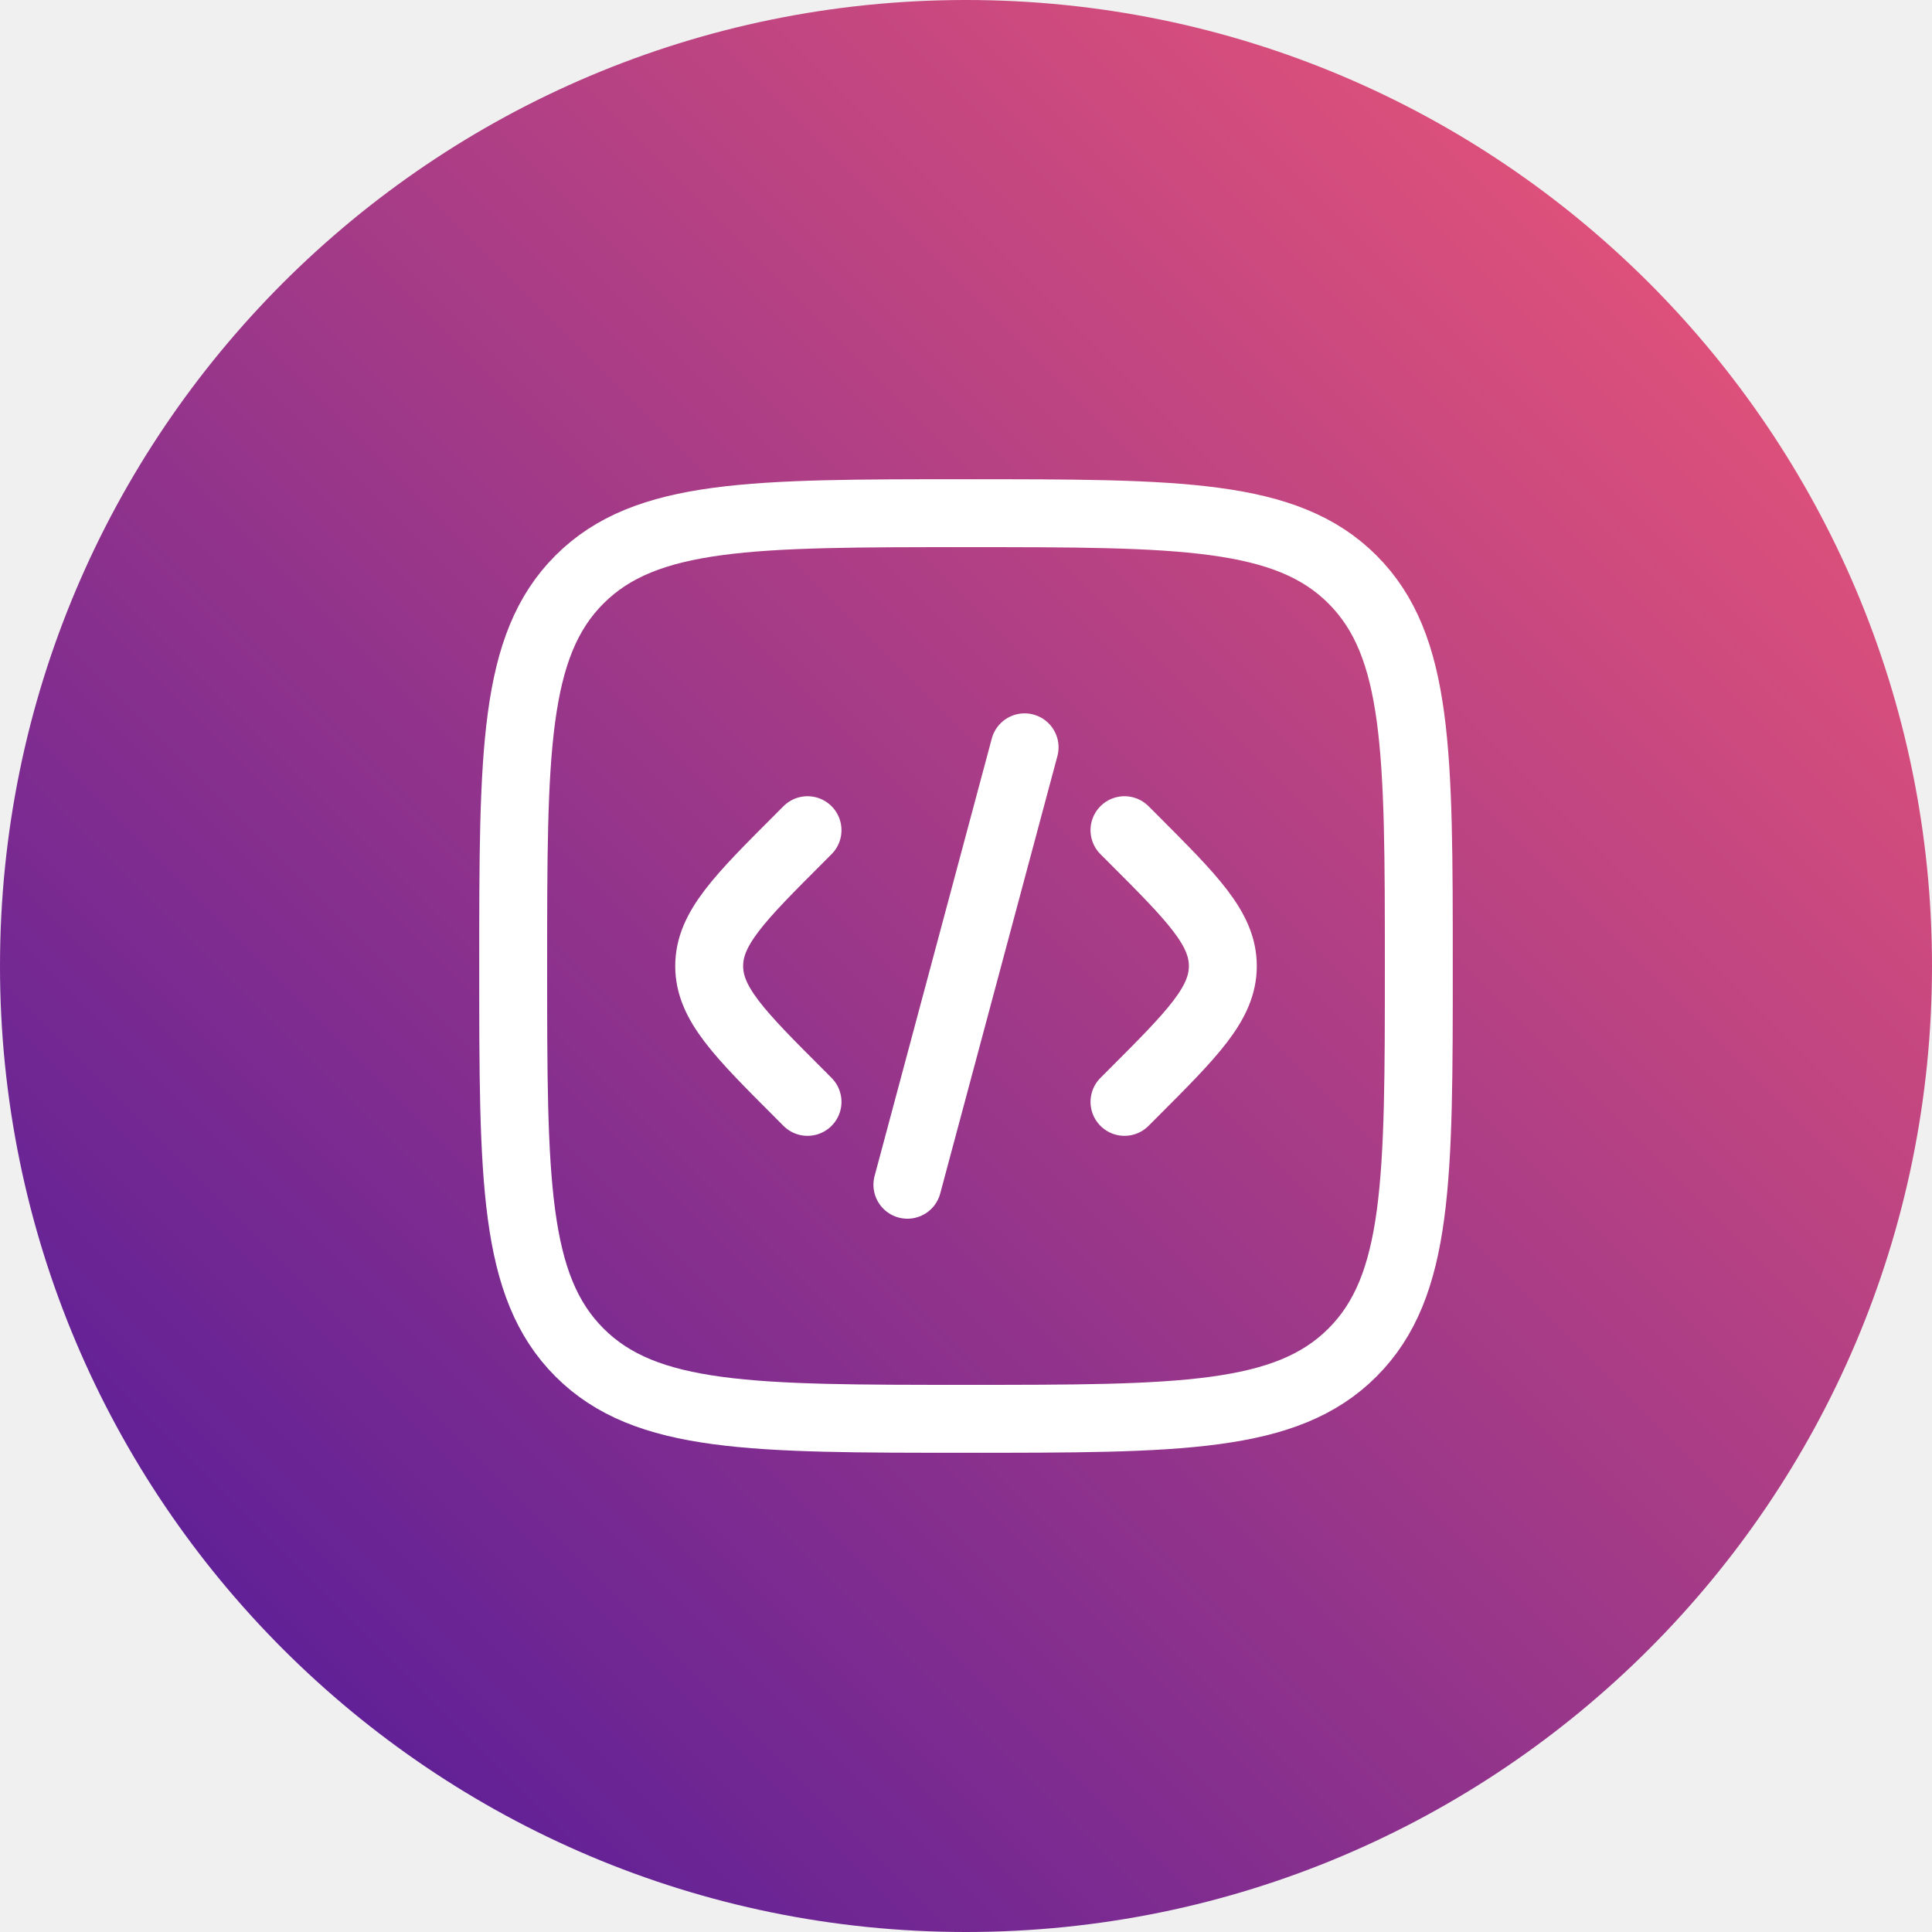
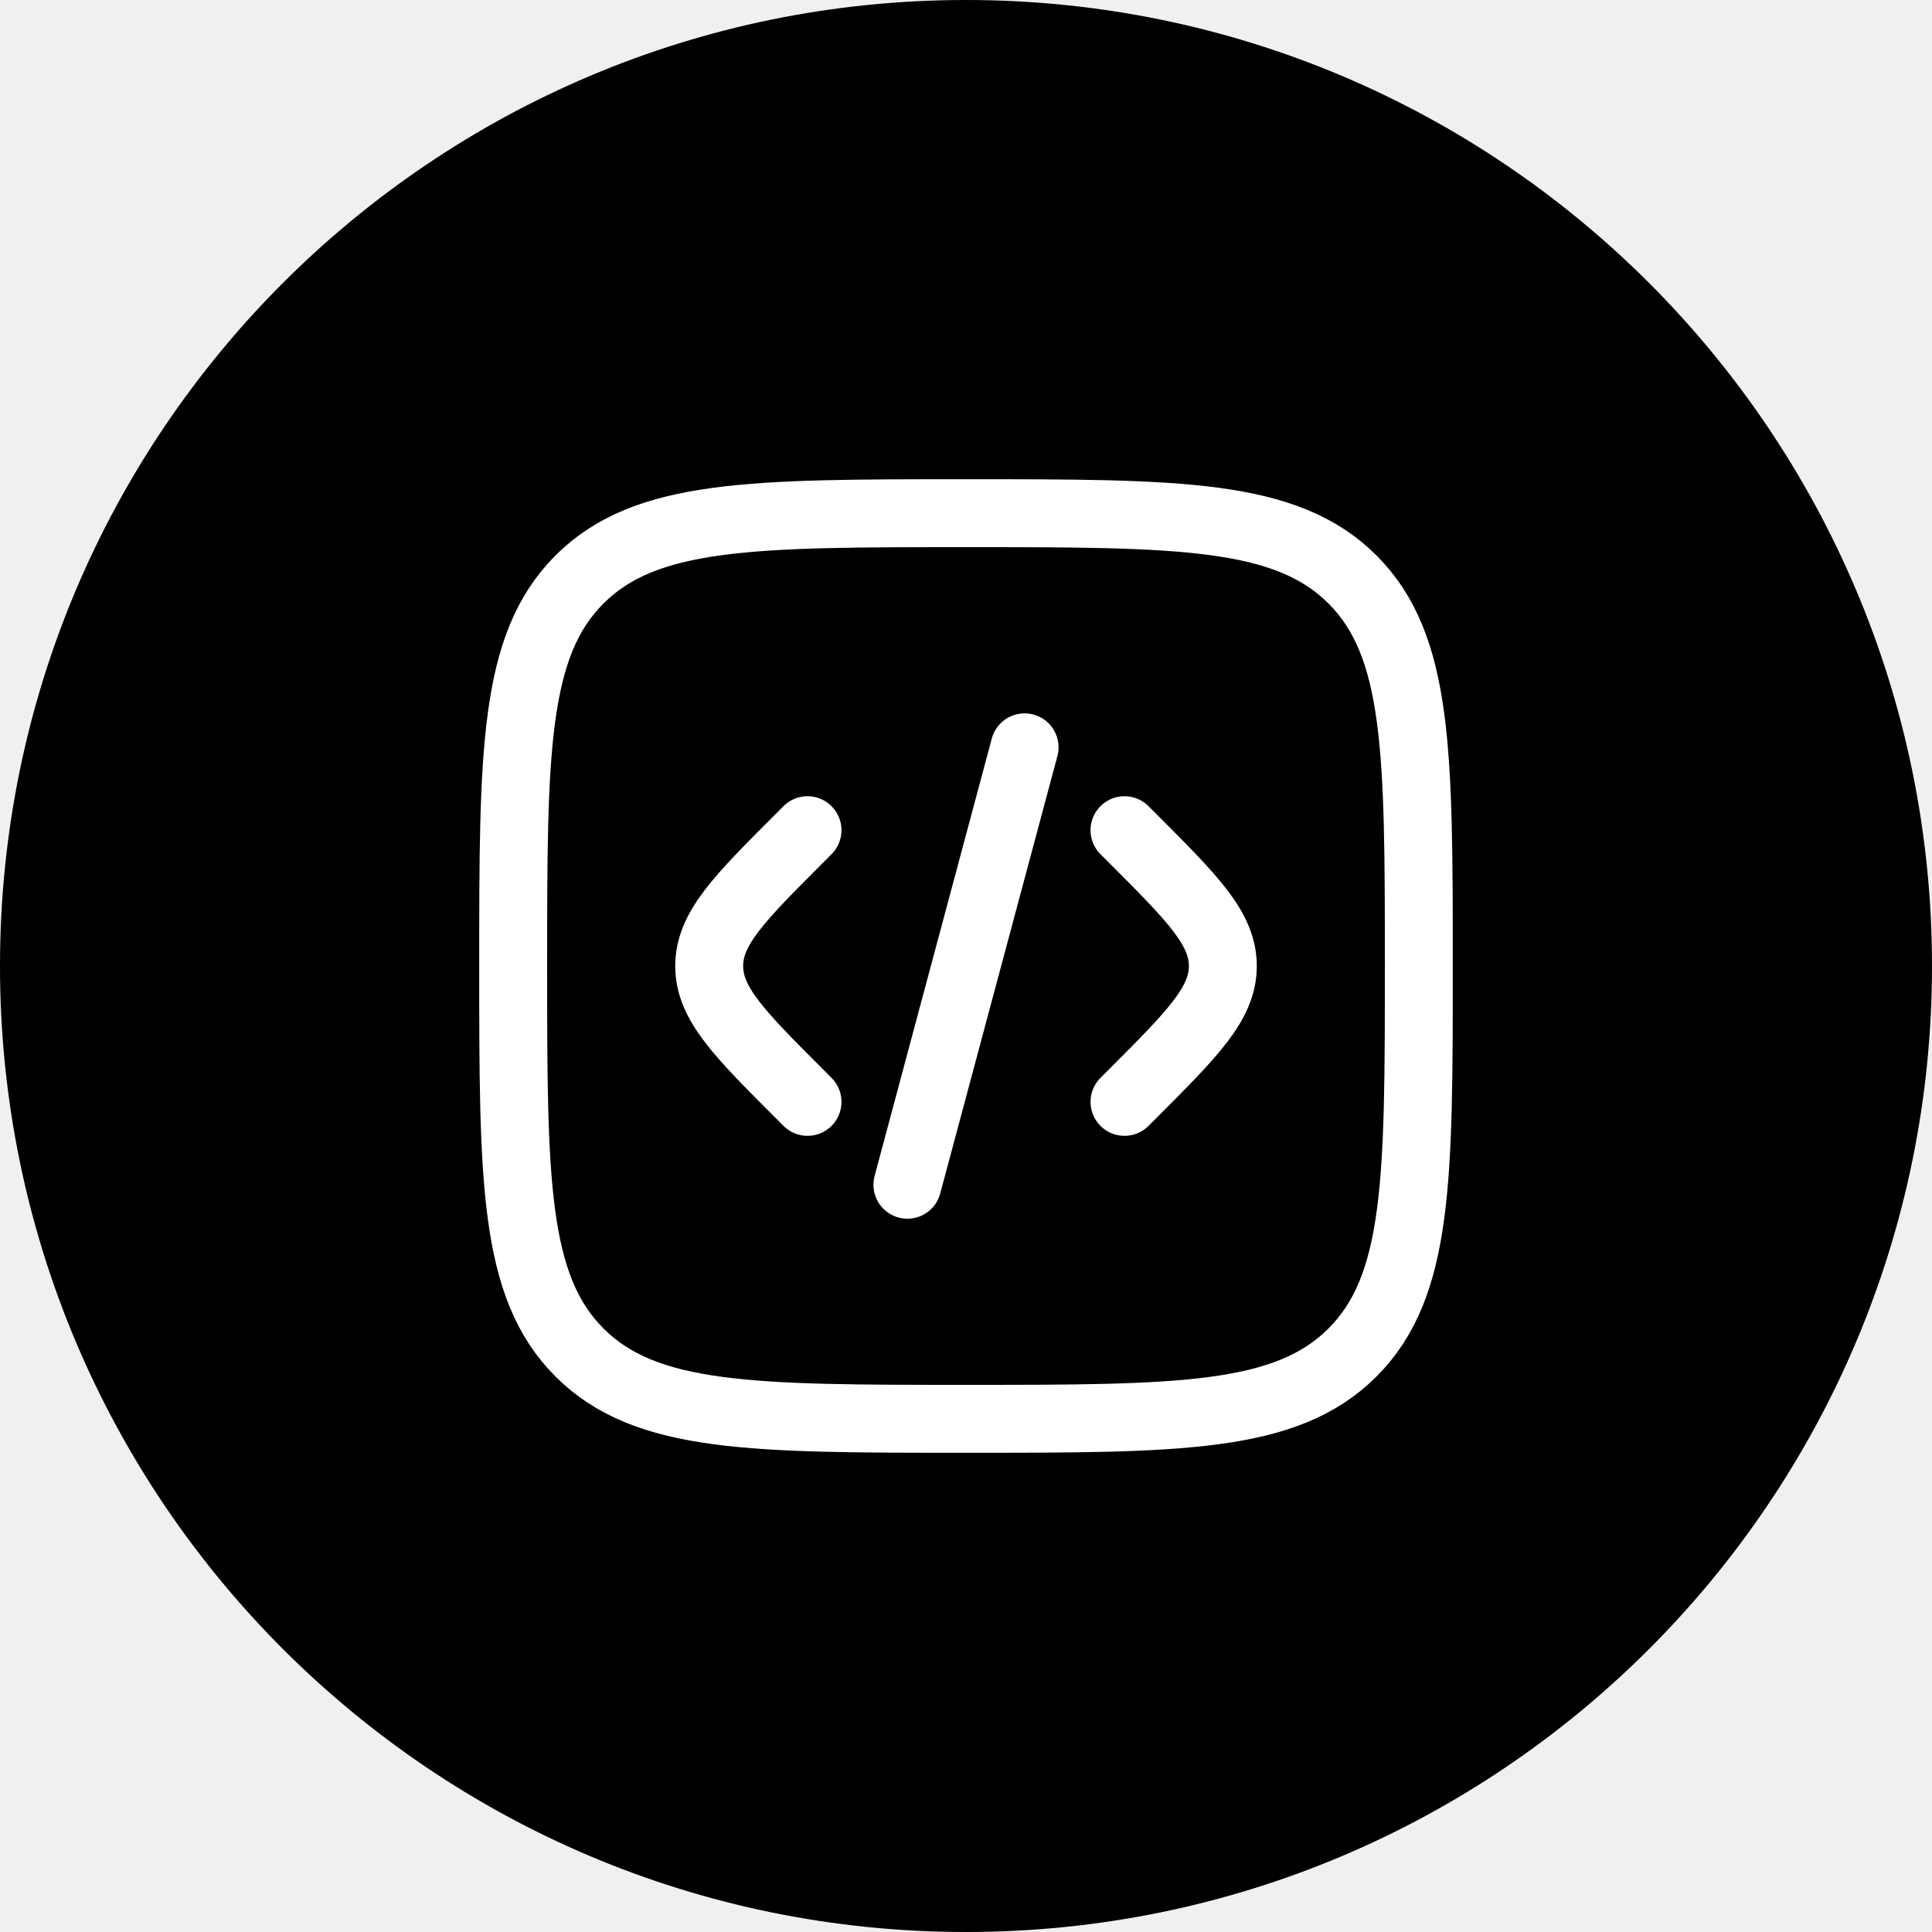
<svg xmlns="http://www.w3.org/2000/svg" width="64" height="64" viewBox="0 0 64 64" fill="none">
  <rect width="64" height="64" rx="32" fill="url(#paint0_linear_142_3921)" />
  <path d="M37.25 27.501L37.508 27.759C39.507 29.758 40.508 30.759 40.508 32.001C40.508 33.243 39.507 34.243 37.508 36.243L37.25 36.501M33.941 24.756L32 32.001L30.059 39.246M26.75 27.501L26.493 27.759C24.492 29.758 23.493 30.759 23.493 32.001C23.493 33.243 24.492 34.243 26.493 36.243L26.75 36.501" stroke="white" stroke-width="2.25" stroke-linecap="round" />
  <path d="M17 32C17 24.929 17 21.393 19.196 19.196C21.395 17 24.929 17 32 17C39.071 17 42.606 17 44.803 19.196C47 21.395 47 24.929 47 32C47 39.071 47 42.606 44.803 44.803C42.608 47 39.071 47 32 47C24.929 47 21.393 47 19.196 44.803C17 42.608 17 39.071 17 32Z" stroke="white" stroke-width="2.25" />
  <defs>
    <linearGradient id="paint0_linear_142_3921" x1="64" y1="7.62939e-06" x2="7.62939e-06" y2="64" gradientUnits="userSpaceOnUse">
-       <stop stop-color="#F65A75" />
-       <stop offset="1" stop-color="#48179C" />
+       <stop stopColor="#F65A75" />
+       <stop offset="1" stopColor="#48179C" />
    </linearGradient>
  </defs>
</svg>
